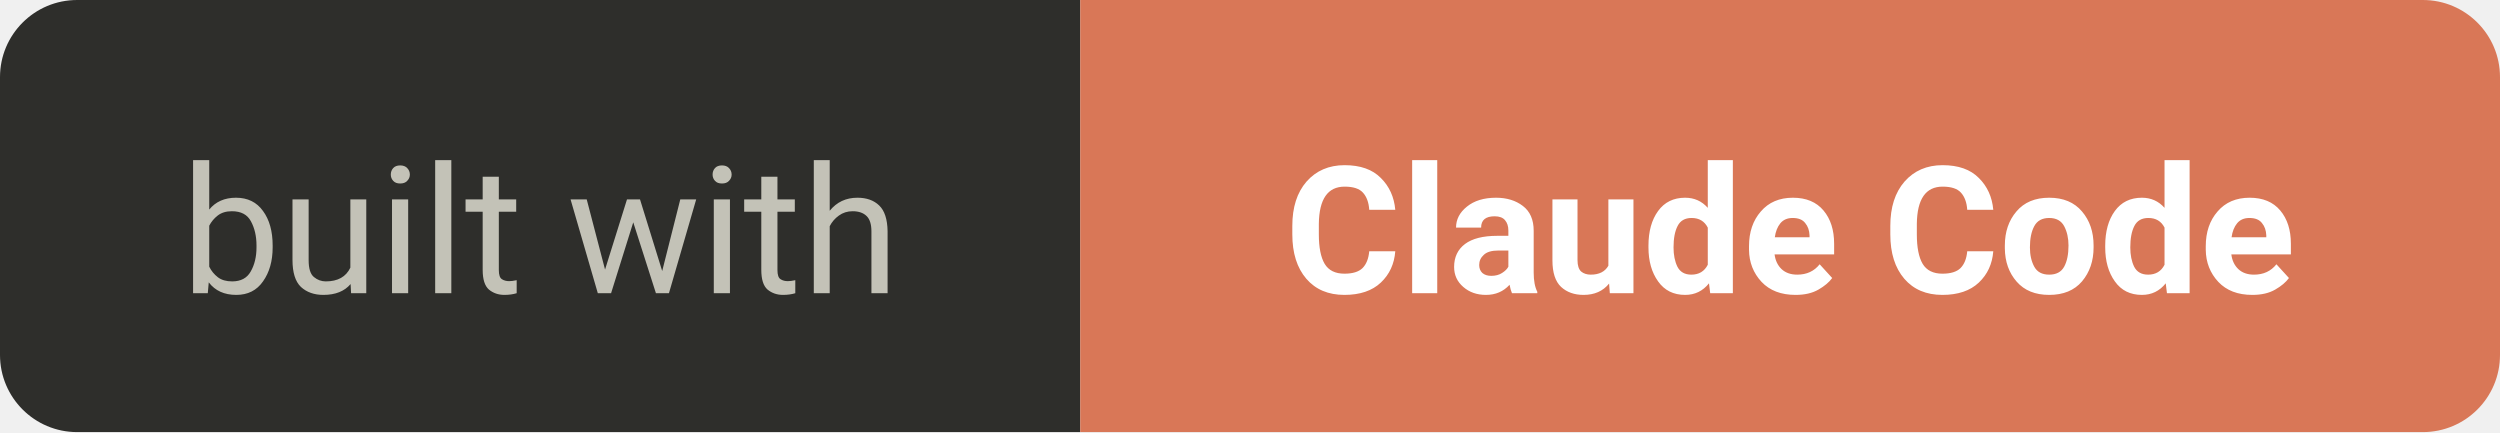
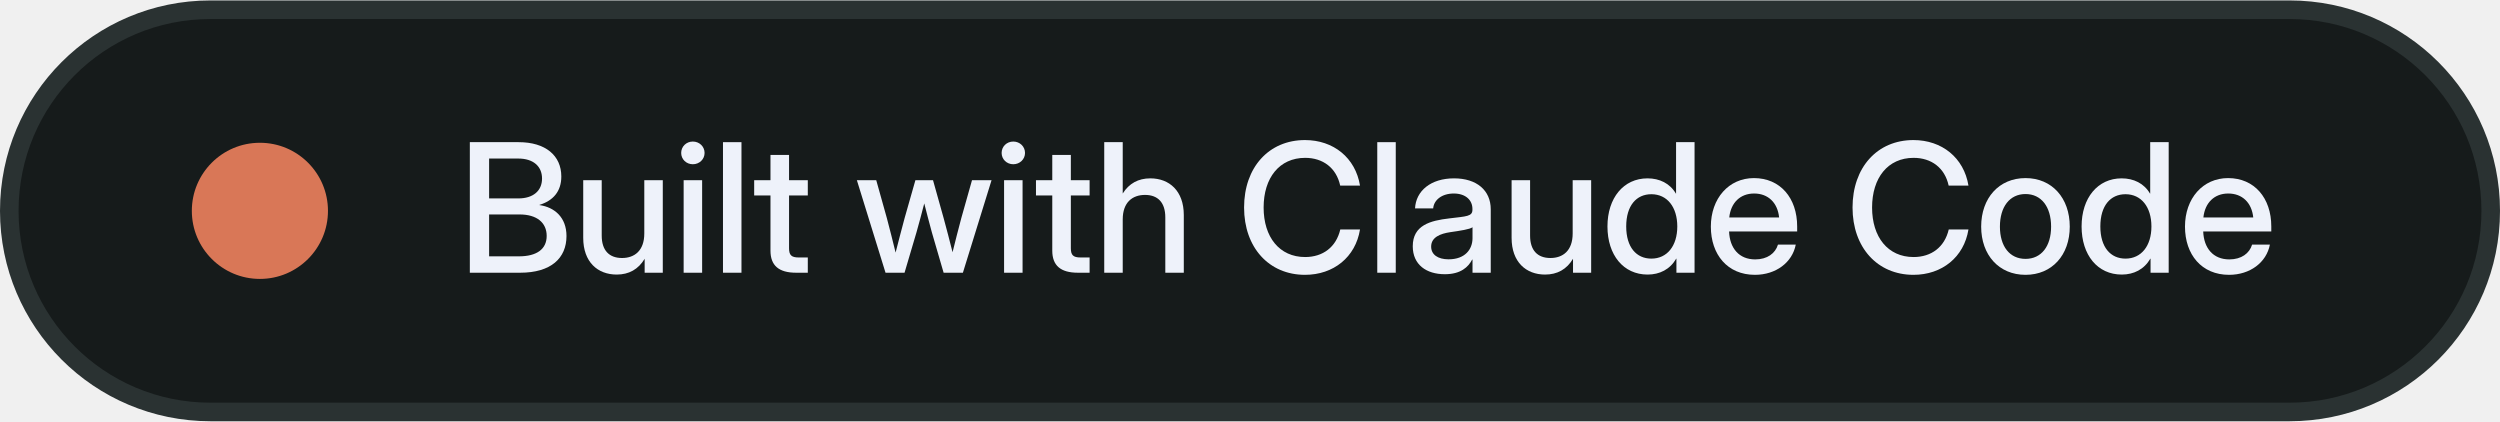
- <svg xmlns="http://www.w3.org/2000/svg" viewBox="0 0 162 28" width="162" height="28" role="img" aria-label="built with: Claude Code">
-   <style>.t{font-family:ui-sans-serif,-apple-system,"Segoe UI",Roboto,Helvetica,Arial,sans-serif;font-size:11.5px}</style>
-   <clipPath id="r">
-     <rect width="162" height="28" rx="5" />
-   </clipPath>
-   <g clip-path="url(#r)">
-     <rect width="70" height="28" fill="#2e2e2b" />
-     <rect x="70" width="92" height="28" fill="#d97757" />
-   </g>
-   <g class="t" text-anchor="middle">
-     <text x="35.0" y="19" fill="#c3c2b7">built with</text>
-     <text x="116.0" y="19" fill="#ffffff" font-weight="600">Claude Code</text>
+ <svg xmlns="http://www.w3.org/2000/svg" viewBox="0 0 202 34" width="166" height="28" role="img" aria-label="Built with Claude Code">
+   <defs>
+     <path id="g0" d="M136 0H710C1062 0 1239 166 1239 419C1239 631 1103 748 930 772V774C1086 822 1180 927 1180 1098C1180 1337 1000 1490 693 1490H136ZM356 187V665H704C901 665 1013 571 1013 420C1013 268 898 187 696 187ZM356 848V1303H690C859 1303 960 1215 960 1075C960 935 859 848 690 848Z" />
+     <path id="g1" d="M501 -21C641 -21 748 39 820 159V0H1027V1056H816V448C816 252 705 168 562 168C415 168 330 255 330 424V1056H119V398C119 122 284 -21 501 -21Z" />
+     <path id="g2" d="M119 0H330V1056H119ZM224 1238C299 1238 358 1295 358 1367C358 1440 299 1497 224 1497C149 1497 91 1440 91 1367C91 1295 149 1238 224 1238Z" />
+     <path id="g3" d="M330 1490H119V0H330Z" />
+     <path id="g4" d="M628 1056H414V1344H202V1056H16V882H202V252C202 82 297 0 495 0H628V174H525C441 174 414 201 414 279V882H628Z" />
+     <path id="g6" d="M351 0H568L704 460C735 567 764 680 793 791C822 680 850 567 880 460L1014 0H1234L1561 1056H1338L1216 624C1181 497 1149 363 1116 234C1082 363 1050 498 1014 624L893 1056H692L569 624C534 496 500 361 466 230C433 361 401 496 366 624L245 1056H24Z" />
+     <path id="g7" d="M330 608C330 804 441 888 585 888C731 888 816 801 816 632V0H1027V658C1027 934 862 1077 645 1077C508 1077 402 1019 330 904V1490H119V0H330Z" />
+     <path id="g8" d="M776 -24C1101 -24 1353 177 1404 494H1179C1132 292 980 179 778 179C484 179 304 407 304 744C304 1083 484 1311 778 1311C981 1311 1134 1197 1178 994H1404C1352 1312 1101 1514 776 1514C364 1514 81 1203 81 744C81 288 365 -24 776 -24Z" />
+     <path id="g9" d="M441 -17C623 -17 709 65 753 150H757V0H965V724C965 939 806 1077 546 1077C282 1077 111 935 101 734H308C316 831 408 904 543 904C677 904 756 830 756 728V719C756 642 690 644 492 620C277 595 75 543 75 302C75 91 231 -17 441 -17ZM484 153C361 153 285 207 285 298C285 405 389 446 504 463C616 479 728 496 757 519V395C757 265 670 153 484 153Z" />
+     <path id="g10" d="M525 -21C663 -21 781 38 852 161H854V0H1061V1490H850V903H848C780 1020 661 1077 524 1077C251 1077 67 854 67 528C67 201 250 -21 525 -21ZM568 161C398 161 281 290 281 528C281 767 398 896 568 896C748 896 864 750 864 528C864 306 748 161 568 161Z" />
+     <path id="g11" d="M570 -24C809 -24 997 117 1036 321H833C803 221 711 152 573 152C388 152 282 281 275 471H1052V528C1052 854 858 1080 559 1080C271 1080 67 848 67 526C67 207 257 -24 570 -24ZM277 631C295 799 402 904 561 904C721 904 829 799 846 631Z" />
+     <path id="g12" d="M573 -24C875 -24 1078 201 1078 526C1078 853 875 1080 573 1080C271 1080 67 853 67 526C67 201 271 -24 573 -24ZM573 158C392 158 281 301 281 526C281 753 393 898 573 898C753 898 865 753 865 526C865 302 754 158 573 158Z" />
+   </defs>
+   <rect x="0.75" y="0.75" width="200.5" height="32.5" rx="16.25" fill="#161B1B" stroke="#2A3232" stroke-width="1.5" />
+   <circle cx="21" cy="17" r="5.5" fill="#d97757" />
+   <g fill="#EEF2FA" transform="translate(37.0 22.0) scale(0.00708 -0.00708)">
+     <use href="#g0" x="0" />
+     <use href="#g1" x="1311" />
+     <use href="#g2" x="2457" />
+     <use href="#g3" x="2906" />
+     <use href="#g4" x="3365" />
+     <use href="#g6" x="4529" />
+     <use href="#g2" x="6114" />
+     <use href="#g4" x="6581" />
+     <use href="#g7" x="7257" />
+     <use href="#g8" x="8891" />
+     <use href="#g3" x="10373" />
+     <use href="#g9" x="10822" />
+     <use href="#g1" x="11906" />
+     <use href="#g10" x="13052" />
+     <use href="#g11" x="14232" />
+     <use href="#g8" x="15835" />
+     <use href="#g12" x="17317" />
+     <use href="#g10" x="18463" />
+     <use href="#g11" x="19643" />
  </g>
</svg>
